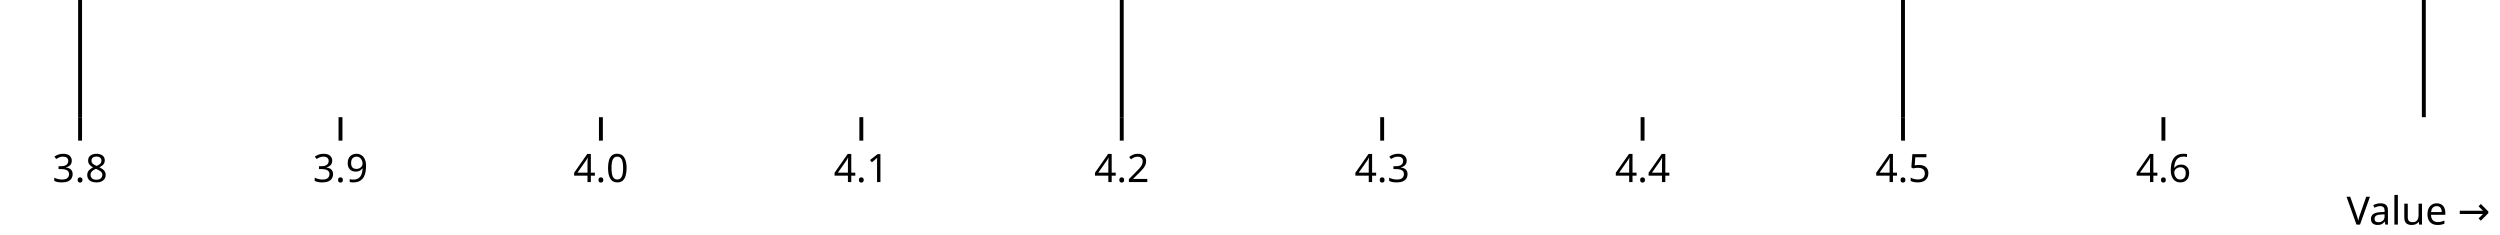
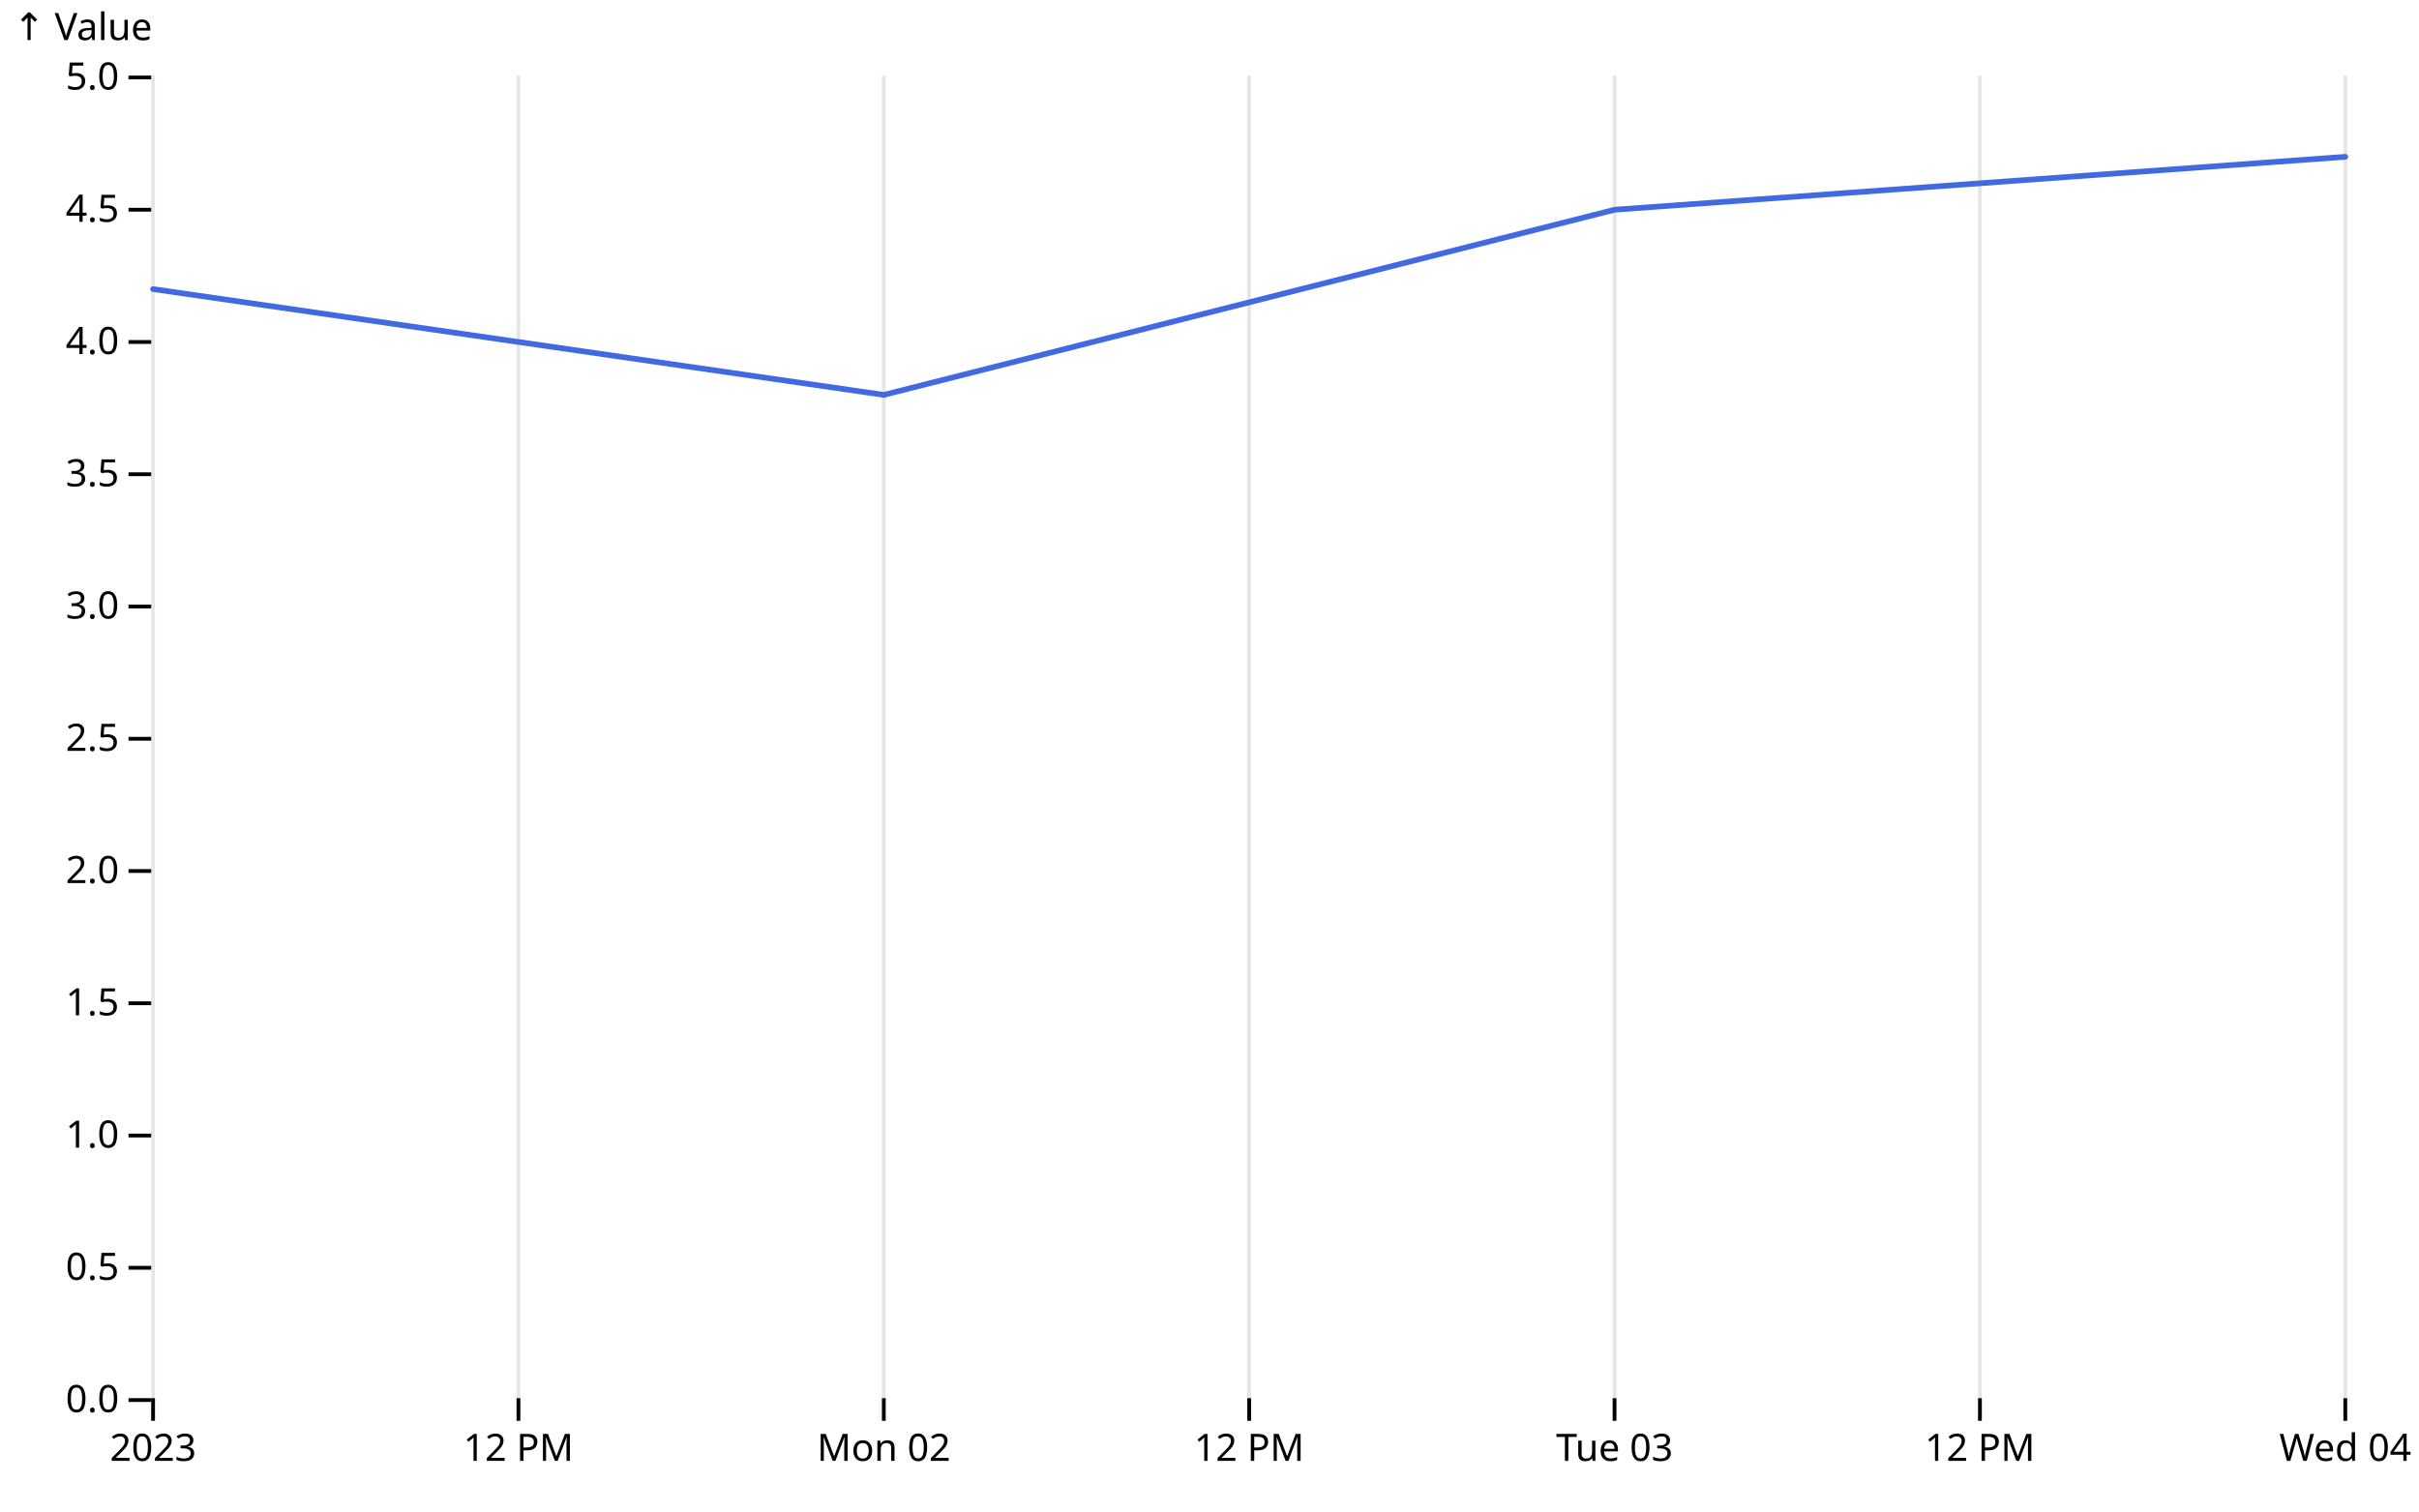
- <svg xmlns="http://www.w3.org/2000/svg" class="plot-a97c565152793" fill="currentColor" font-family="system-ui, sans-serif" font-size="10" text-anchor="middle" width="640" height="60" viewBox="0 0 640 60" style="color: black;">
+ <svg xmlns="http://www.w3.org/2000/svg" class="plot-e780dd163205d" fill="currentColor" font-family="system-ui, sans-serif" font-size="10" text-anchor="middle" width="640" height="400" viewBox="0 0 640 400" style="color: black;">
  <style>
-         .plot-a97c565152793 {
+         .plot-e780dd163205d {
          display: block;
          background: white;
          height: auto;
          height: intrinsic;
          max-width: 100%;
        }
-         .plot-a97c565152793 text,
-         .plot-a97c565152793 tspan {
+         .plot-e780dd163205d text,
+         .plot-e780dd163205d tspan {
          white-space: pre;
        }
      </style>
+   <g aria-label="y-axis tick" fill="none" stroke="currentColor" transform="translate(0,0.5)">
+     <path transform="translate(40,370)" d="M0,0L-6,0" />
+     <path transform="translate(40,335)" d="M0,0L-6,0" />
+     <path transform="translate(40,300)" d="M0,0L-6,0" />
+     <path transform="translate(40,265)" d="M0,0L-6,0" />
+     <path transform="translate(40,230)" d="M0,0L-6,0" />
+     <path transform="translate(40,195)" d="M0,0L-6,0" />
+     <path transform="translate(40,160)" d="M0,0L-6,0" />
+     <path transform="translate(40,125)" d="M0,0L-6,0" />
+     <path transform="translate(40,90)" d="M0,0L-6,0" />
+     <path transform="translate(40,55)" d="M0,0L-6,0" />
+     <path transform="translate(40,20)" d="M0,0L-6,0" />
+   </g>
+   <g aria-label="y-axis tick label" text-anchor="end" font-variant="tabular-nums" transform="translate(-8.5,0.5)">
+     <text y="0.32em" transform="translate(40,370)">0.0</text>
+     <text y="0.32em" transform="translate(40,335)">0.5</text>
+     <text y="0.32em" transform="translate(40,300)">1.0</text>
+     <text y="0.32em" transform="translate(40,265)">1.5</text>
+     <text y="0.32em" transform="translate(40,230)">2.0</text>
+     <text y="0.32em" transform="translate(40,195)">2.5</text>
+     <text y="0.32em" transform="translate(40,160)">3.0</text>
+     <text y="0.32em" transform="translate(40,125)">3.5</text>
+     <text y="0.32em" transform="translate(40,90)">4.0</text>
+     <text y="0.32em" transform="translate(40,55)">4.5</text>
+     <text y="0.32em" transform="translate(40,20)">5.0</text>
+   </g>
+   <g aria-label="y-axis label" text-anchor="start" transform="translate(-36.5,-16.5)">
+     <text y="0.71em" transform="translate(40,20)">↑ Value</text>
+   </g>
+   <g aria-label="x-grid" stroke="currentColor" stroke-opacity="0.1" transform="translate(0.5,0)">
+     <line x1="40" x2="40" y1="20" y2="370" />
+     <line x1="136.667" x2="136.667" y1="20" y2="370" />
+     <line x1="233.333" x2="233.333" y1="20" y2="370" />
+     <line x1="330" x2="330" y1="20" y2="370" />
+     <line x1="426.667" x2="426.667" y1="20" y2="370" />
+     <line x1="523.333" x2="523.333" y1="20" y2="370" />
+     <line x1="620" x2="620" y1="20" y2="370" />
+   </g>
  <g aria-label="x-axis tick" fill="none" stroke="currentColor" transform="translate(0.5,0)">
-     <path transform="translate(20.00003,30)" d="M0,0L0,6" />
-     <path transform="translate(86.66671,30)" d="M0,0L0,6" />
-     <path transform="translate(153.3334,30)" d="M0,0L0,6" />
-     <path transform="translate(220.0001,30)" d="M0,0L0,6" />
-     <path transform="translate(286.6667,30)" d="M0,0L0,6" />
-     <path transform="translate(353.3334,30)" d="M0,0L0,6" />
-     <path transform="translate(420.0001,30)" d="M0,0L0,6" />
-     <path transform="translate(486.6668,30)" d="M0,0L0,6" />
-     <path transform="translate(553.3334,30)" d="M0,0L0,6" />
+     <path transform="translate(40,370)" d="M0,0L0,6" />
+     <path transform="translate(136.6667,370)" d="M0,0L0,6" />
+     <path transform="translate(233.3333,370)" d="M0,0L0,6" />
+     <path transform="translate(330,370)" d="M0,0L0,6" />
+     <path transform="translate(426.6667,370)" d="M0,0L0,6" />
+     <path transform="translate(523.3333,370)" d="M0,0L0,6" />
+     <path transform="translate(620,370)" d="M0,0L0,6" />
  </g>
  <g aria-label="x-axis tick label" font-variant="tabular-nums" transform="translate(0.5,9.5)">
-     <text y="0.71em" transform="translate(20.00003,30)">3.8</text>
-     <text y="0.71em" transform="translate(86.66671,30)">3.9</text>
-     <text y="0.71em" transform="translate(153.3334,30)">4.0</text>
-     <text y="0.71em" transform="translate(220.0001,30)">4.1</text>
-     <text y="0.71em" transform="translate(286.6667,30)">4.2</text>
-     <text y="0.71em" transform="translate(353.3334,30)">4.3</text>
-     <text y="0.71em" transform="translate(420.0001,30)">4.4</text>
-     <text y="0.71em" transform="translate(486.6668,30)">4.5</text>
-     <text y="0.71em" transform="translate(553.3334,30)">4.6</text>
+     <text y="0.71em" transform="translate(40,370)">2023</text>
+     <text y="0.71em" transform="translate(136.6667,370)">12 PM</text>
+     <text y="0.71em" transform="translate(233.3333,370)">Mon 02</text>
+     <text y="0.71em" transform="translate(330,370)">12 PM</text>
+     <text y="0.71em" transform="translate(426.6667,370)">Tue 03</text>
+     <text y="0.71em" transform="translate(523.3333,370)">12 PM</text>
+     <text y="0.71em" transform="translate(620,370)">Wed 04</text>
  </g>
-   <g aria-label="x-axis label" text-anchor="end" transform="translate(17.5,27.5)">
-     <text transform="translate(620,30)">Value →</text>
-   </g>
-   <g aria-label="tick" stroke="currentColor" transform="translate(0.5,0)">
-     <line x1="286.667" x2="286.667" y1="0" y2="30" />
-     <line x1="20" x2="20" y1="0" y2="30" />
-     <line x1="486.667" x2="486.667" y1="0" y2="30" />
-     <line x1="620" x2="620" y1="0" y2="30" />
+   <g aria-label="line" fill="none" stroke="royalblue" stroke-width="1.5" stroke-linejoin="round" stroke-linecap="round" transform="translate(0.5,0.5)">
+     <path d="M40,76L233.333,104L426.667,55L620,41" />
  </g>
</svg>
